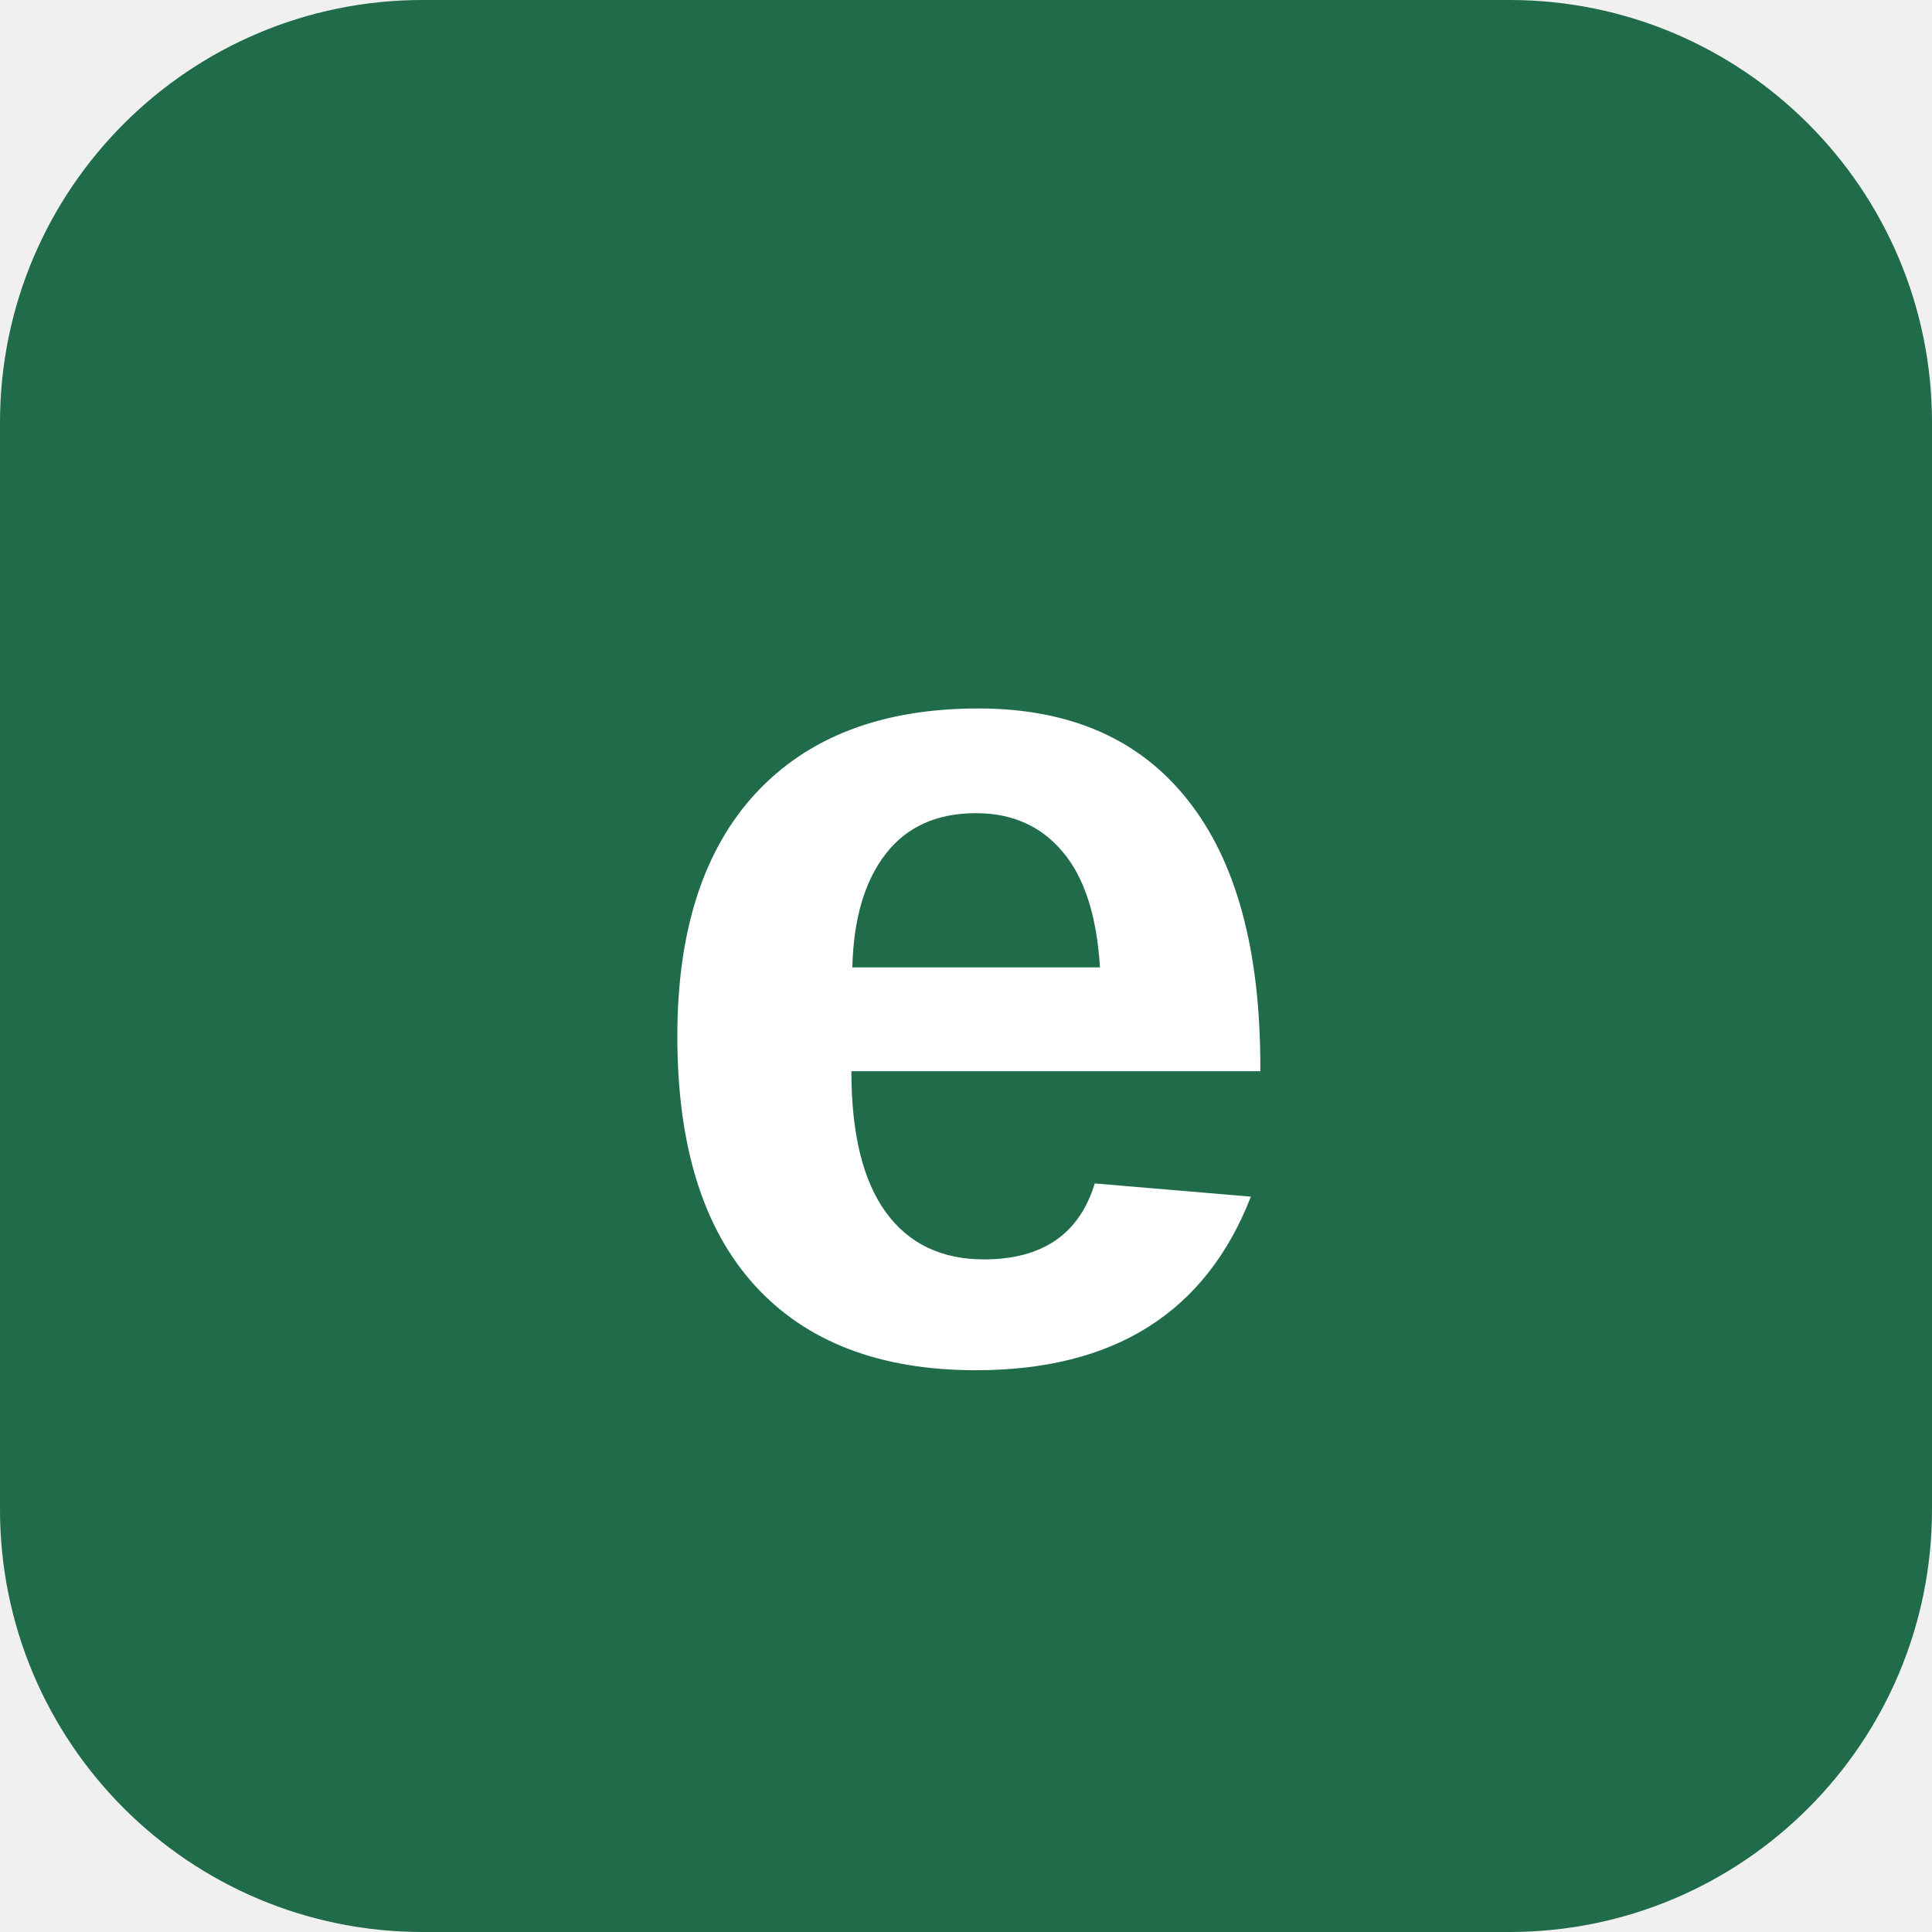
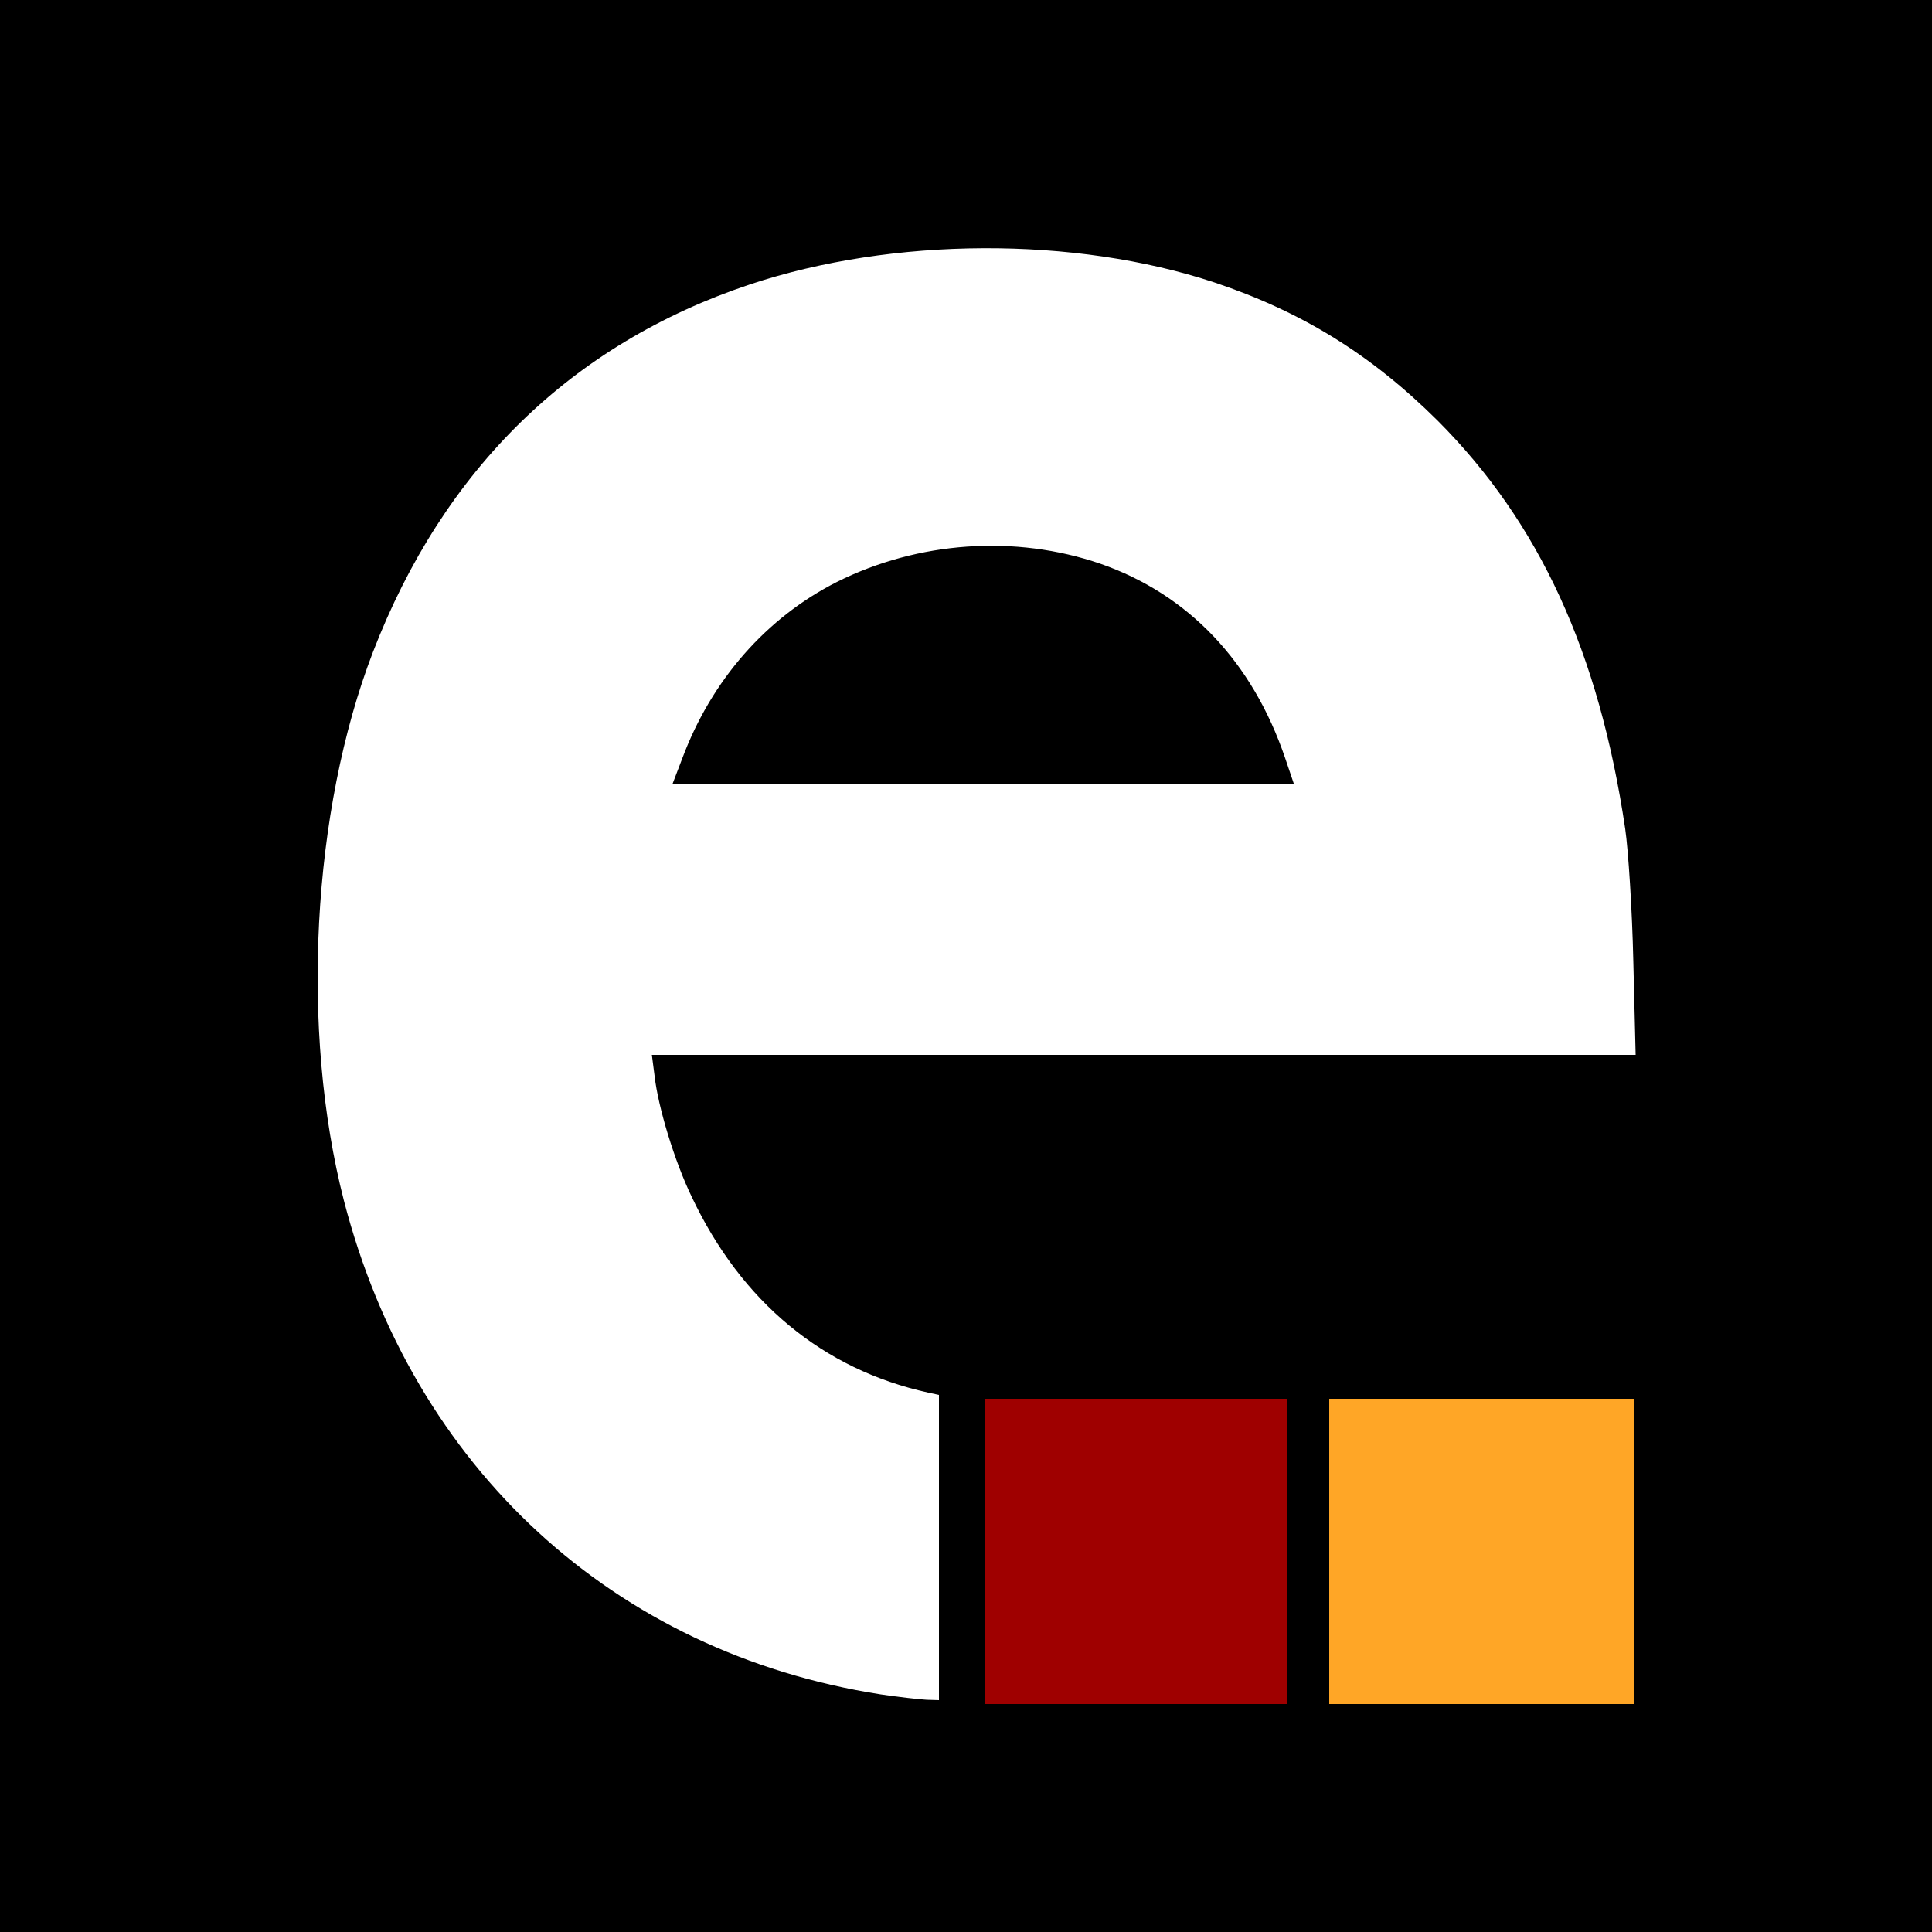
- <svg xmlns="http://www.w3.org/2000/svg" viewBox="0 0 64 64">
-   <rect width="64" height="64" rx="14" fill="#1F6B4A" />
-   <text x="32" y="45" font-family="Arial Narrow,Arial,sans-serif" font-weight="700" font-size="40" text-anchor="middle" fill="#fff">e</text>
+ <svg xmlns="http://www.w3.org/2000/svg" viewBox="1577 131 500 500">
+   <defs>
+     <clipPath id="c">
+       <rect x="1645" y="0" width="400" height="600" />
+     </clipPath>
+   </defs>
+   <rect x="1577" y="131" width="500" height="500" fill="#000" />
+   <g clip-path="url(#c)">
+     <path fill="#fff" fill-rule="evenodd" d="M161.0,571.4C115.7,567.2 80.3,551.3 51.3,521.9C19.5,489.7 2.1,445.9 0.3,393.5C-2.3,317.9 24.5,255.8 74.0,222.8C105.8,201.7 150.2,191.7 193.1,196.0C266.7,203.5 316.6,248.5 334.3,323.5C338.4,340.6 340.0,355.5 340.7,380.8L341.3,404.0L214.1,404.0L87.0,404.0L87.0,407.2C87.0,409.0 87.9,414.1 89.0,418.6C97.5,454.4 121.3,481.1 152.7,490.2C159.5,492.2 162.7,492.5 177.5,492.4C193.0,492.3 195.3,492.1 203.5,489.6C228.5,482.0 247.3,465.4 266.0,434.4C268.8,429.8 271.5,425.8 272.0,425.5C273.0,424.9 344.0,464.9 344.0,466.1C344.0,467.7 335.1,482.9 328.9,492.0C300.4,533.7 255.1,561.9 204.4,569.5C194.2,571.0 169.0,572.1 161.0,571.4ZM375.0,288.0C375.0,131.8 375.3,4.0 375.6,4.0C376.0,4.0 395.2,15.0 418.4,28.5L460.5,52.9L460.2,312.5L460.0,572.0L417.5,572.0L375.0,572.0L375.0,288.0ZM651.4,571.0C567.7,562.9 507.7,502.6 496.5,415.7C494.6,400.4 494.5,369.3 496.5,352.6C503.4,293.5 530.3,246.7 572.5,220.3C587.1,211.1 609.1,202.6 627.3,199.1C693.4,186.3 755.7,204.6 791.9,247.5C821.0,281.8 835.0,326.1 835.0,383.7L835.0,404.0L708.0,404.0C638.1,404.0 581.0,404.4 581.0,404.8C581.0,411.8 587.1,432.3 592.2,442.5C608.8,475.5 636.1,493.0 671.0,493.0C706.9,493.0 731.9,477.9 755.6,441.9C760.5,434.4 765.0,427.4 765.6,426.4C766.5,424.8 769.8,426.4 801.6,444.3C820.8,455.2 837.1,464.4 837.9,464.9C839.0,465.6 838.1,467.8 833.7,475.7C825.1,490.9 816.6,502.3 804.0,515.3C775.8,544.5 742.4,562.1 702.3,568.9C688.1,571.3 664.5,572.3 651.4,571.0ZM1023.7,571.0C966.2,564.9 917.2,531.4 891.6,480.4C878.0,453.2 871.4,424.9 870.3,389.0C869.2,352.2 875.4,321.8 890.1,291.0C916.9,235.2 963.1,201.9 1022.0,195.9C1064.8,191.6 1105.4,205.1 1136.2,234.0L1145.0,242.2L1145.0,223.6L1145.0,205.0L1188.0,205.0L1231.0,205.0L1231.0,388.5L1231.0,572.0L1188.0,572.0L1145.0,572.0L1145.0,549.5C1145.0,537.1 1144.7,527.0 1144.4,527.0C1144.1,527.0 1141.1,529.6 1137.8,532.8C1119.2,550.7 1090.9,565.0 1065.5,569.5C1054.1,571.5 1035.1,572.1 1023.7,571.0ZM1418.1,570.9C1377.7,566.4 1344.5,550.6 1317.0,523.1C1304.0,510.0 1295.9,499.2 1287.7,484.0C1261.8,435.9 1256.7,364.9 1275.3,310.5C1295.3,252.1 1343.5,209.4 1402.6,198.0C1450.6,188.8 1496.9,202.2 1532.8,235.8L1539.0,241.6L1539.0,146.4C1539.0,71.5 1539.3,51.0 1540.2,50.2C1540.9,49.7 1558.4,39.4 1579.0,27.5C1599.6,15.5 1618.4,4.6 1620.8,3.3L1625.0,0.8L1625.0,286.4L1625.0,572.0L1582.0,572.0L1539.0,572.0L1539.0,549.5L1539.0,526.9L1530.2,534.6C1503.5,558.1 1473.6,570.2 1439.4,571.4C1432.3,571.7 1422.7,571.4 1418.1,570.9ZM1832.0,571.0C1832.0,570.5 1832.0,552.8 1832.0,531.8L1832.0,493.5L1871.0,493.2L1910.0,493.0L1910.0,532.5L1910.0,572.0L1871.0,572.0C1845.7,572.0 1832.0,571.6 1832.0,571.0ZM1804.9,569.5C1735.8,558.7 1683.9,510.9 1666.0,441.7C1654.7,397.7 1657.7,340.9 1673.5,299.8C1691.8,252.3 1725.0,220.0 1771.1,204.6C1808.1,192.3 1855.1,192.1 1891.3,204.1C1914.0,211.7 1931.9,222.8 1949.1,239.9C1975.4,266.3 1990.8,299.7 1997.6,345.5C1998.4,351.0 1999.4,366.4 1999.7,379.8L2000.3,404.0L1873.0,404.0L1745.7,404.0L1746.4,409.4C1747.3,417.5 1751.6,431.6 1756.0,440.7C1768.9,468.0 1790.0,485.4 1817.2,491.4L1820.0,492.0L1820.0,531.5L1820.0,571.0L1816.8,570.9C1815.0,570.8 1809.6,570.2 1804.9,569.5ZM1071.5,491.1C1103.4,484.5 1125.7,465.6 1138.7,434.0C1145.2,418.3 1148.1,402.6 1148.1,382.6C1148.0,348.3 1137.0,319.6 1115.9,299.0C1103.0,286.3 1085.8,277.9 1067.0,274.9C1057.4,273.4 1034.5,274.3 1026.5,276.5C1019.2,278.5 1005.7,284.7 999.8,288.8C981.2,301.6 966.7,323.7 959.7,349.7C956.7,361.2 956.6,362.0 956.6,383.0C956.6,404.1 956.7,404.7 959.8,416.5C963.5,429.9 969.6,443.5 976.6,454.0C982.6,463.1 995.8,475.6 1004.8,481.0C1012.8,485.7 1025.6,490.5 1034.0,491.9C1043.8,493.5 1061.8,493.1 1071.5,491.1ZM1471.5,490.0C1503.8,481.2 1527.2,457.0 1537.4,421.6C1541.2,408.5 1543.3,390.7 1542.7,377.4C1539.9,323.2 1509.8,284.0 1464.5,275.5C1453.7,273.4 1430.7,273.9 1422.0,276.3C1394.7,283.9 1376.1,299.7 1363.0,326.5C1345.6,361.8 1345.7,405.2 1363.2,440.9C1376.0,466.9 1398.6,485.4 1424.6,491.0C1436.8,493.7 1459.8,493.2 1471.5,490.0ZM251.6,331.0C250.5,325.4 245.0,313.4 240.0,305.8C227.6,286.8 208.2,275.5 183.5,272.8C143.3,268.4 106.9,291.1 93.9,328.7L92.1,334.0L172.2,334.0L252.2,334.0L251.6,331.0ZM747.0,333.7C747.0,333.5 745.9,330.1 744.5,326.0C735.6,299.8 716.6,281.8 690.5,274.9C679.1,271.8 657.8,271.8 646.5,274.9C626.0,280.4 609.2,292.5 597.9,309.7C593.6,316.3 587.0,330.4 587.0,332.9C587.0,333.7 610.9,334.0 667.0,334.0C711.0,334.0 747.0,333.9 747.0,333.7ZM1909.6,327.2C1901.1,302.2 1884.5,284.8 1861.8,276.9C1839.7,269.3 1814.6,271.1 1793.6,281.6C1775.4,290.8 1761.2,306.9 1753.6,327.2L1751.0,334.0L1831.4,334.0L1911.9,334.0L1909.6,327.2Z" />
+     <rect x="1832" y="493" width="78" height="79" fill="#9F0000" />
+     <rect x="1921" y="493" width="79" height="79" fill="#FFA626" />
+   </g>
</svg>
